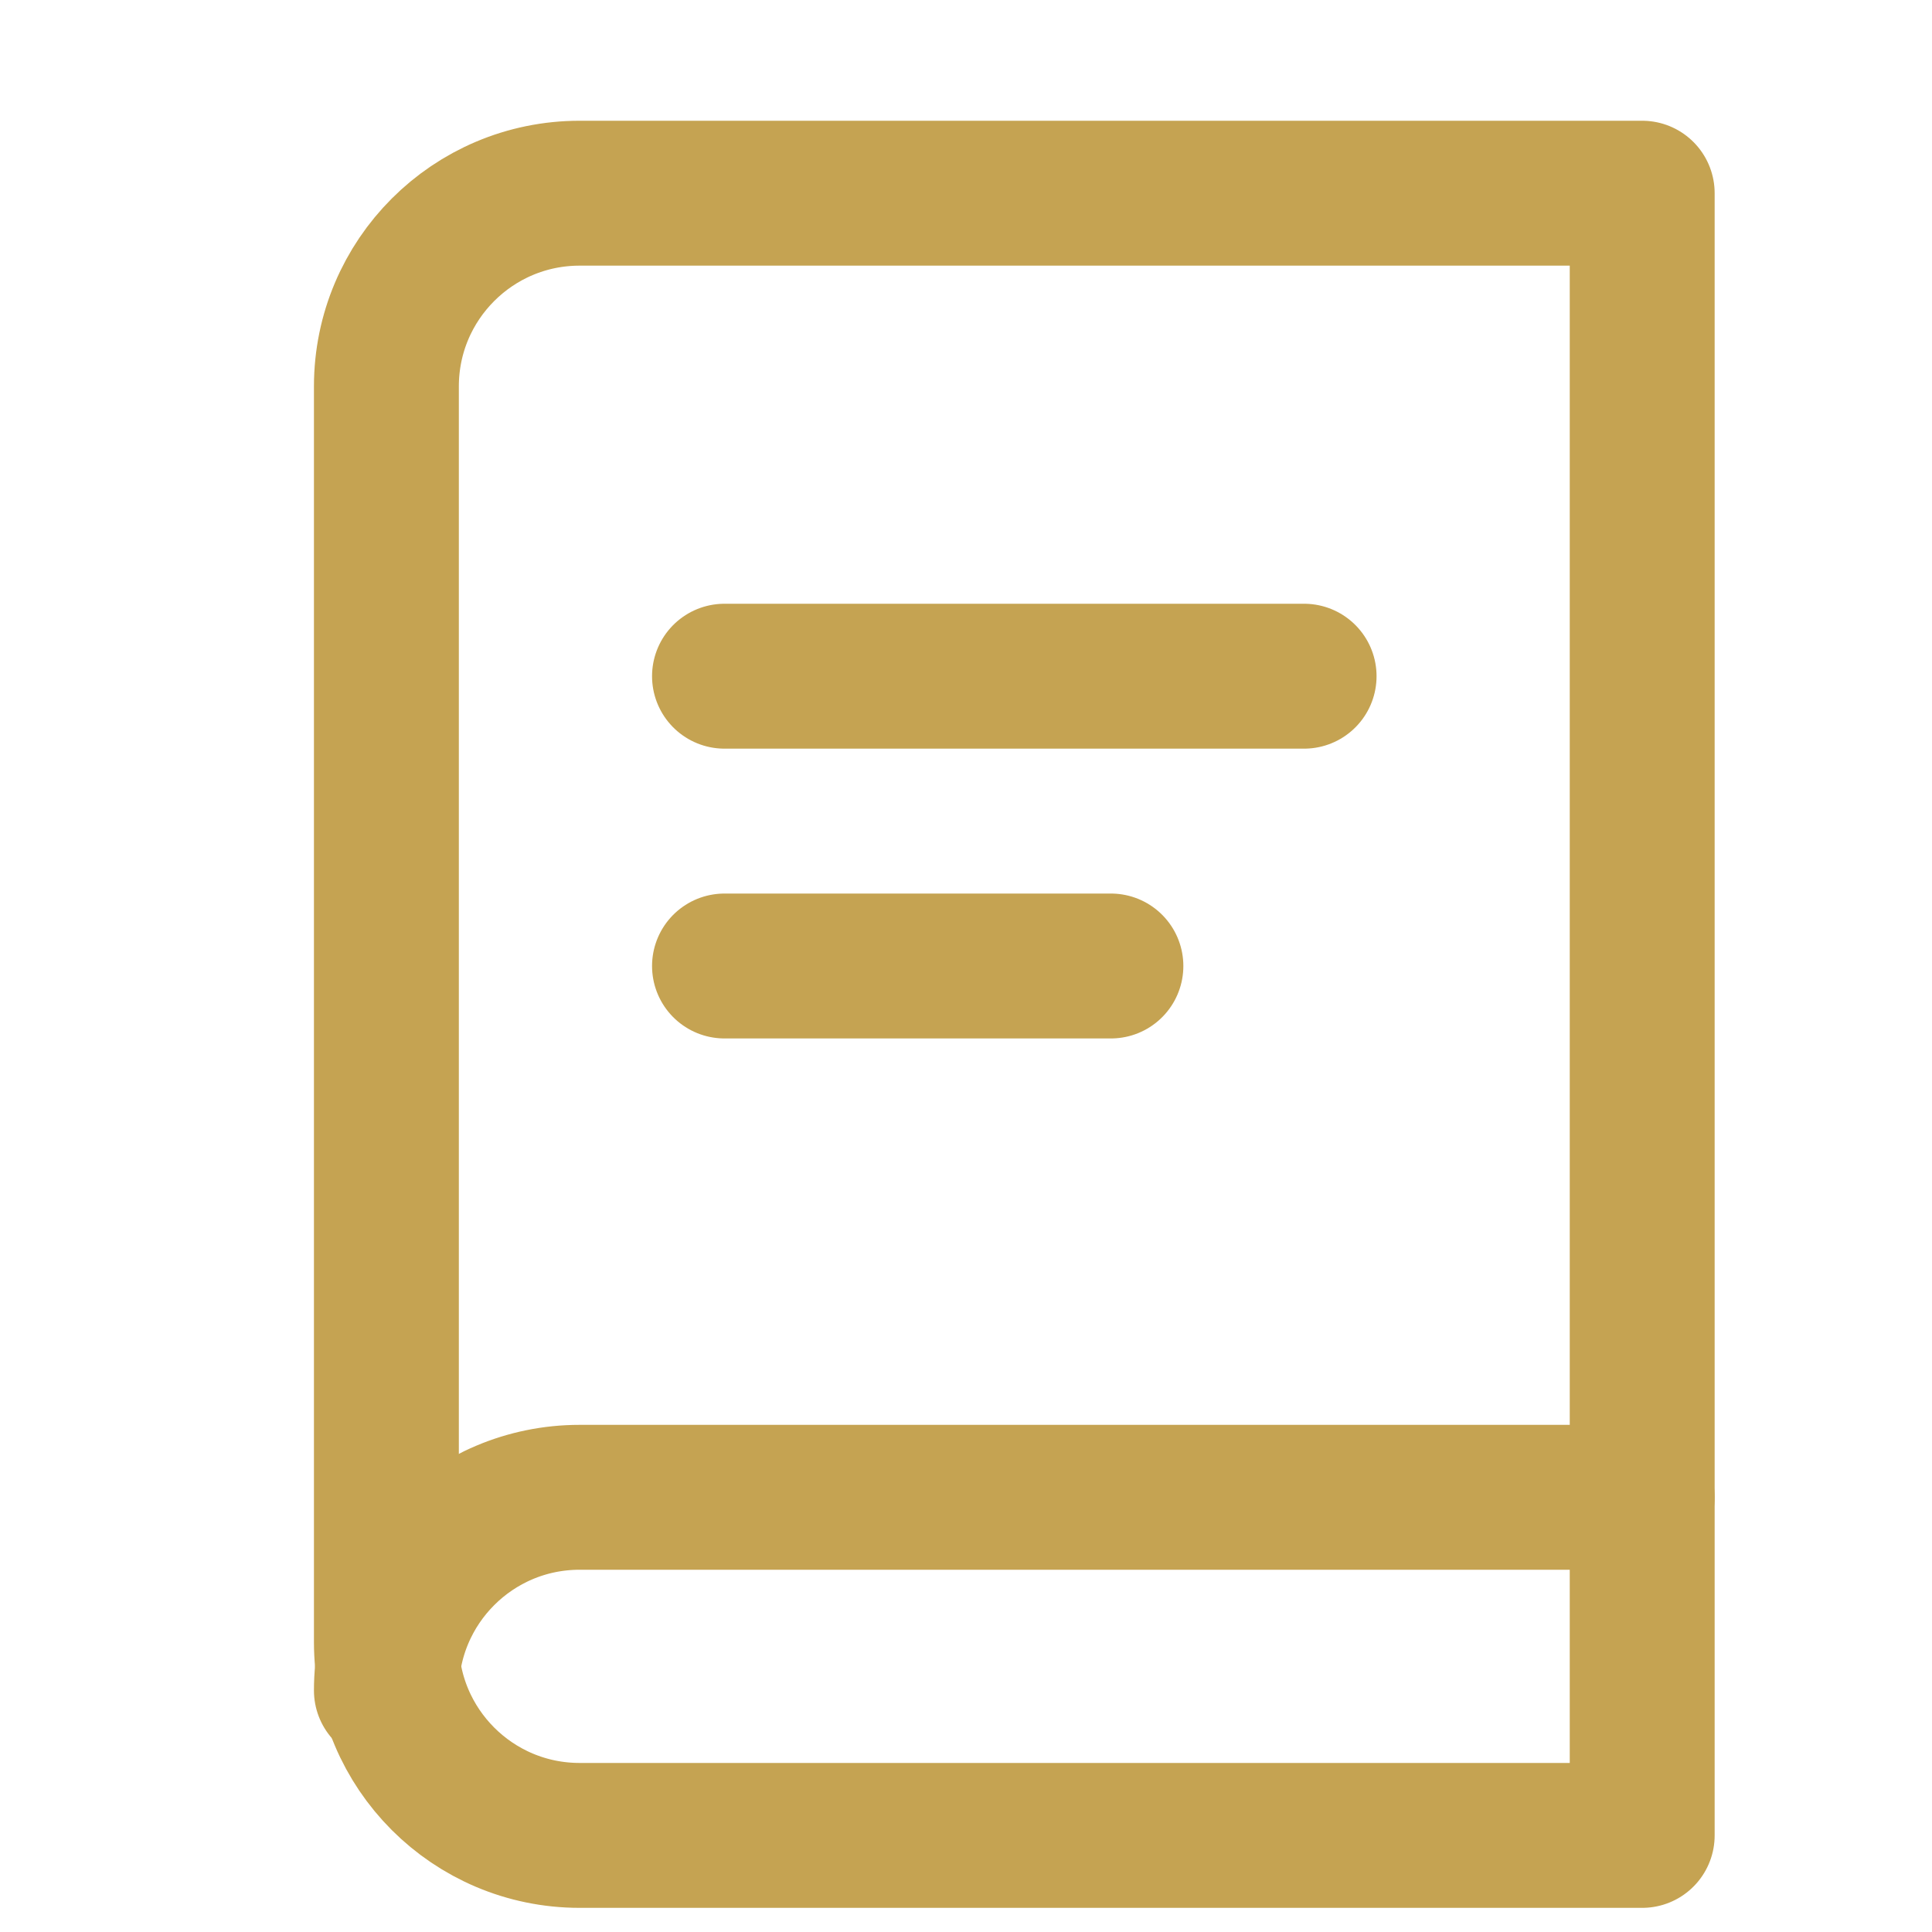
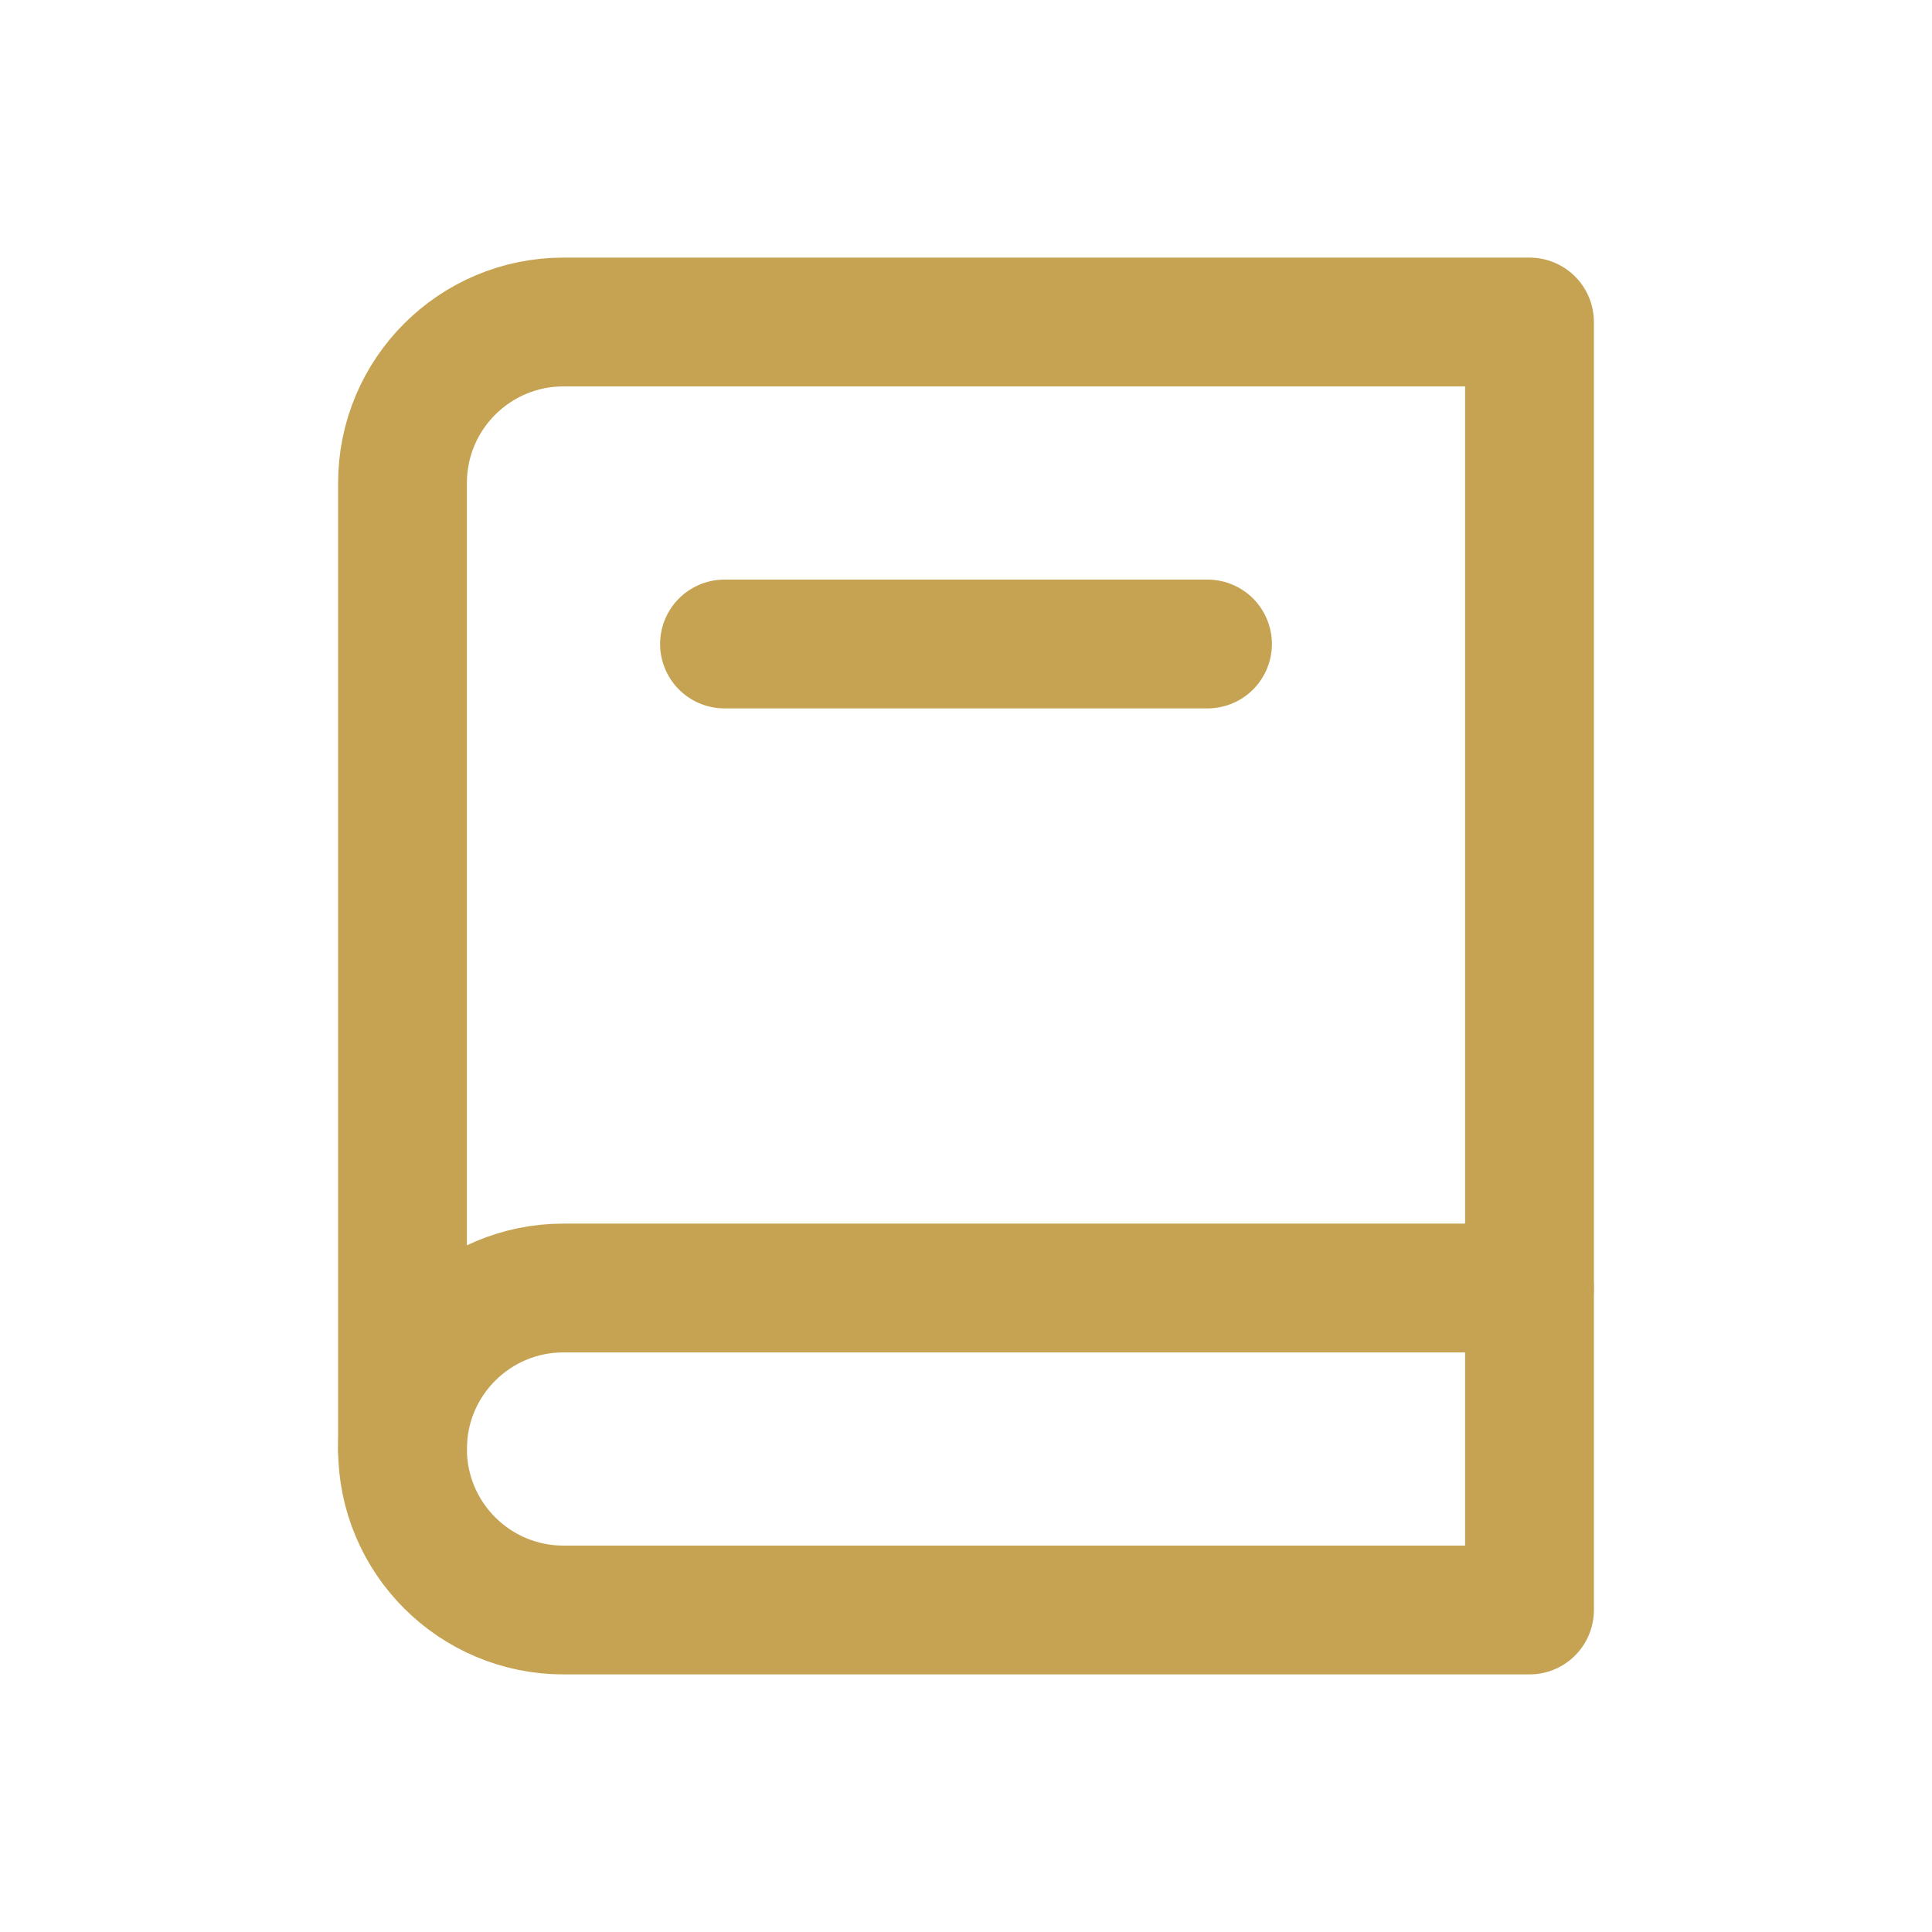
- <svg xmlns="http://www.w3.org/2000/svg" width="20" height="20" viewBox="0 0 20 20" fill="none" stroke="#c5a352" stroke-width="1.5" stroke-linecap="round" stroke-linejoin="round">
-   <path d="M4 17.5A2 2 0 016 15.5H17" />
-   <path d="M6 2H17v17H6A2 2 0 014 17V4a2 2 0 012-2z" />
-   <line x1="7.5" y1="7" x2="13.5" y2="7" />
-   <line x1="7.5" y1="10" x2="11.5" y2="10" />
+ <svg xmlns="http://www.w3.org/2000/svg" width="24" height="24" viewBox="0 0 24 24" fill="none" stroke="#c5a352" stroke-width="1.6" stroke-linecap="round" stroke-linejoin="round">
+   <path d="M19 4v16h-12a2 2 0 0 1 -2 -2v-12a2 2 0 0 1 2 -2h12" />
+   <path d="M19 16h-12a2 2 0 0 0 -2 2" />
+   <path d="M9 8h6" />
</svg>
